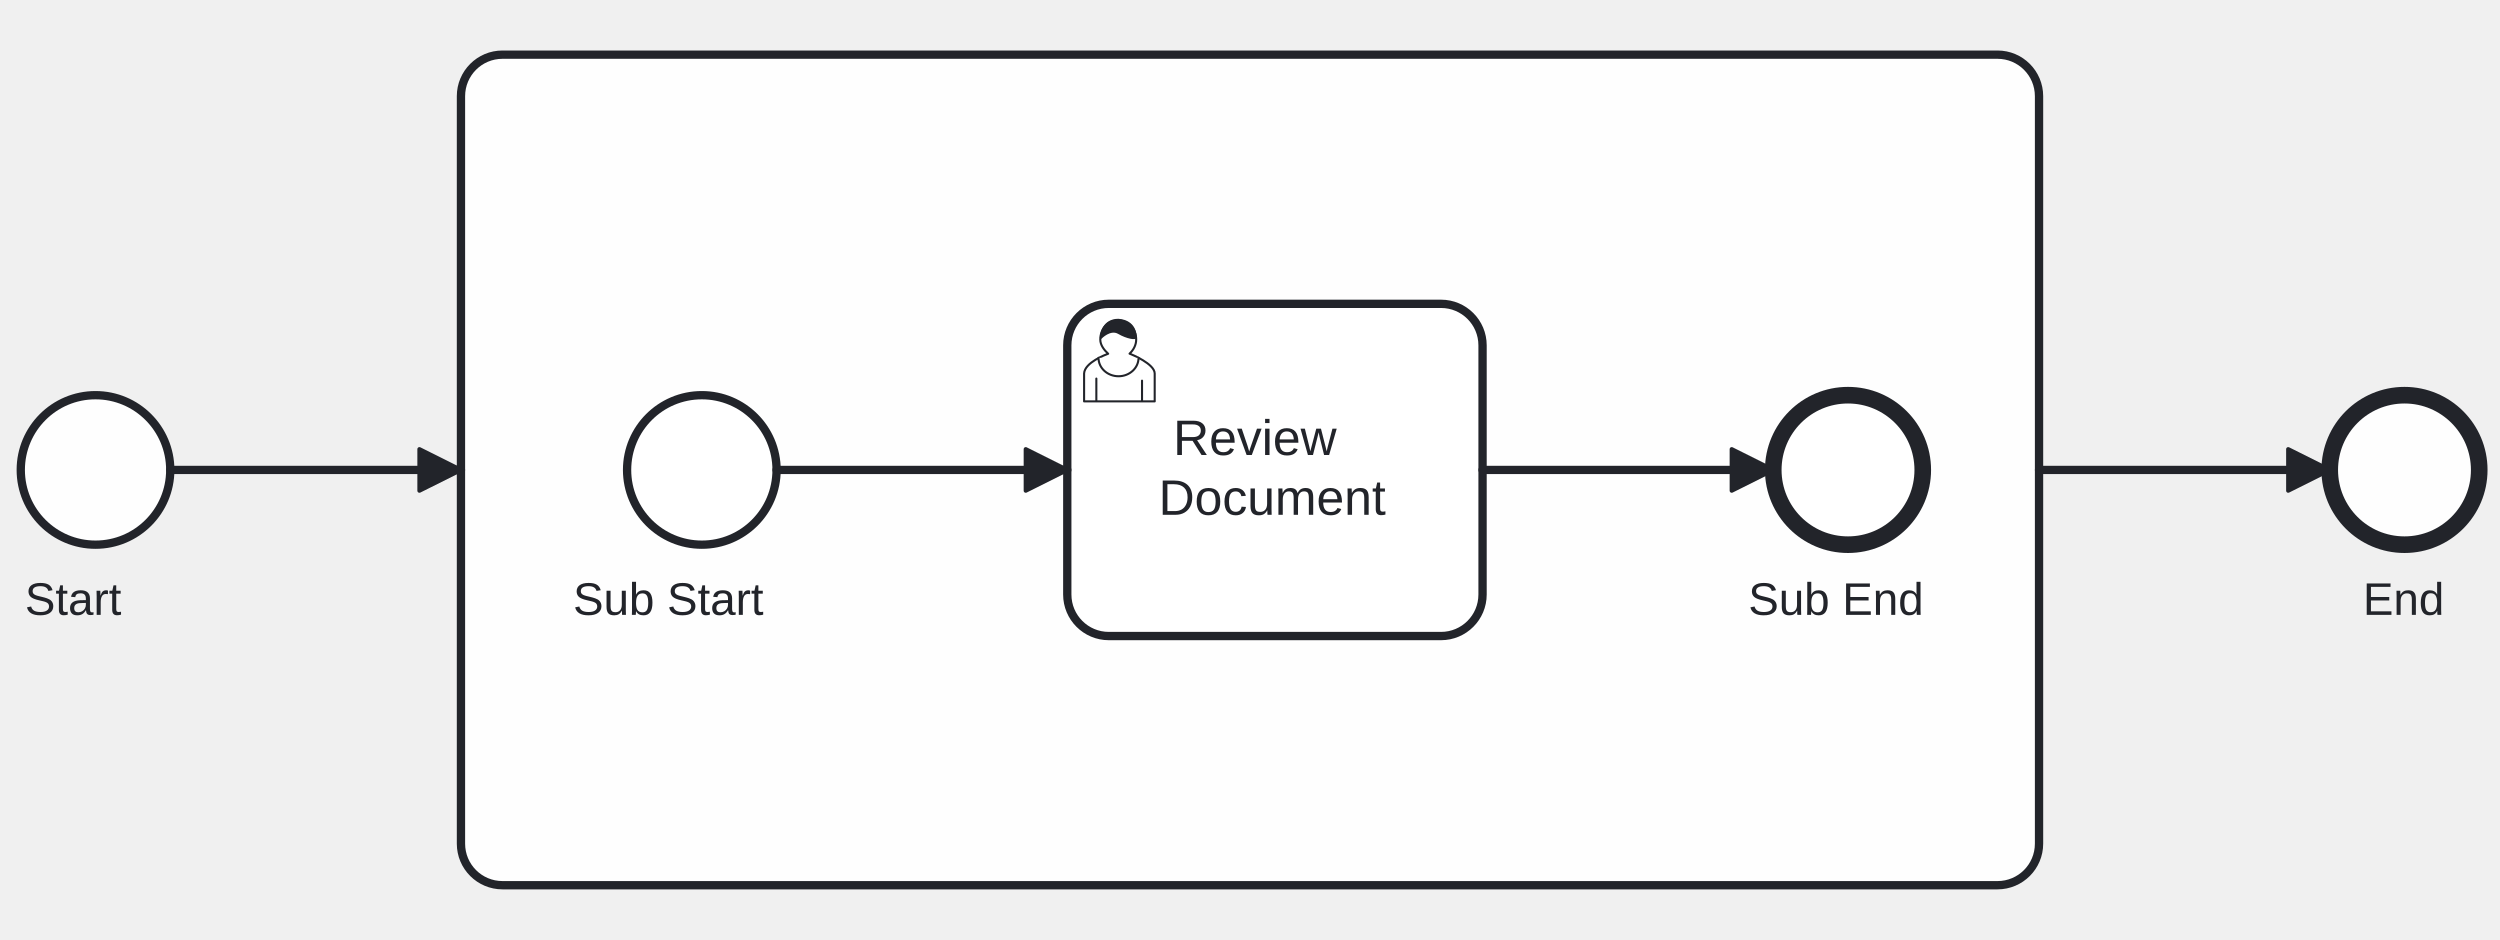
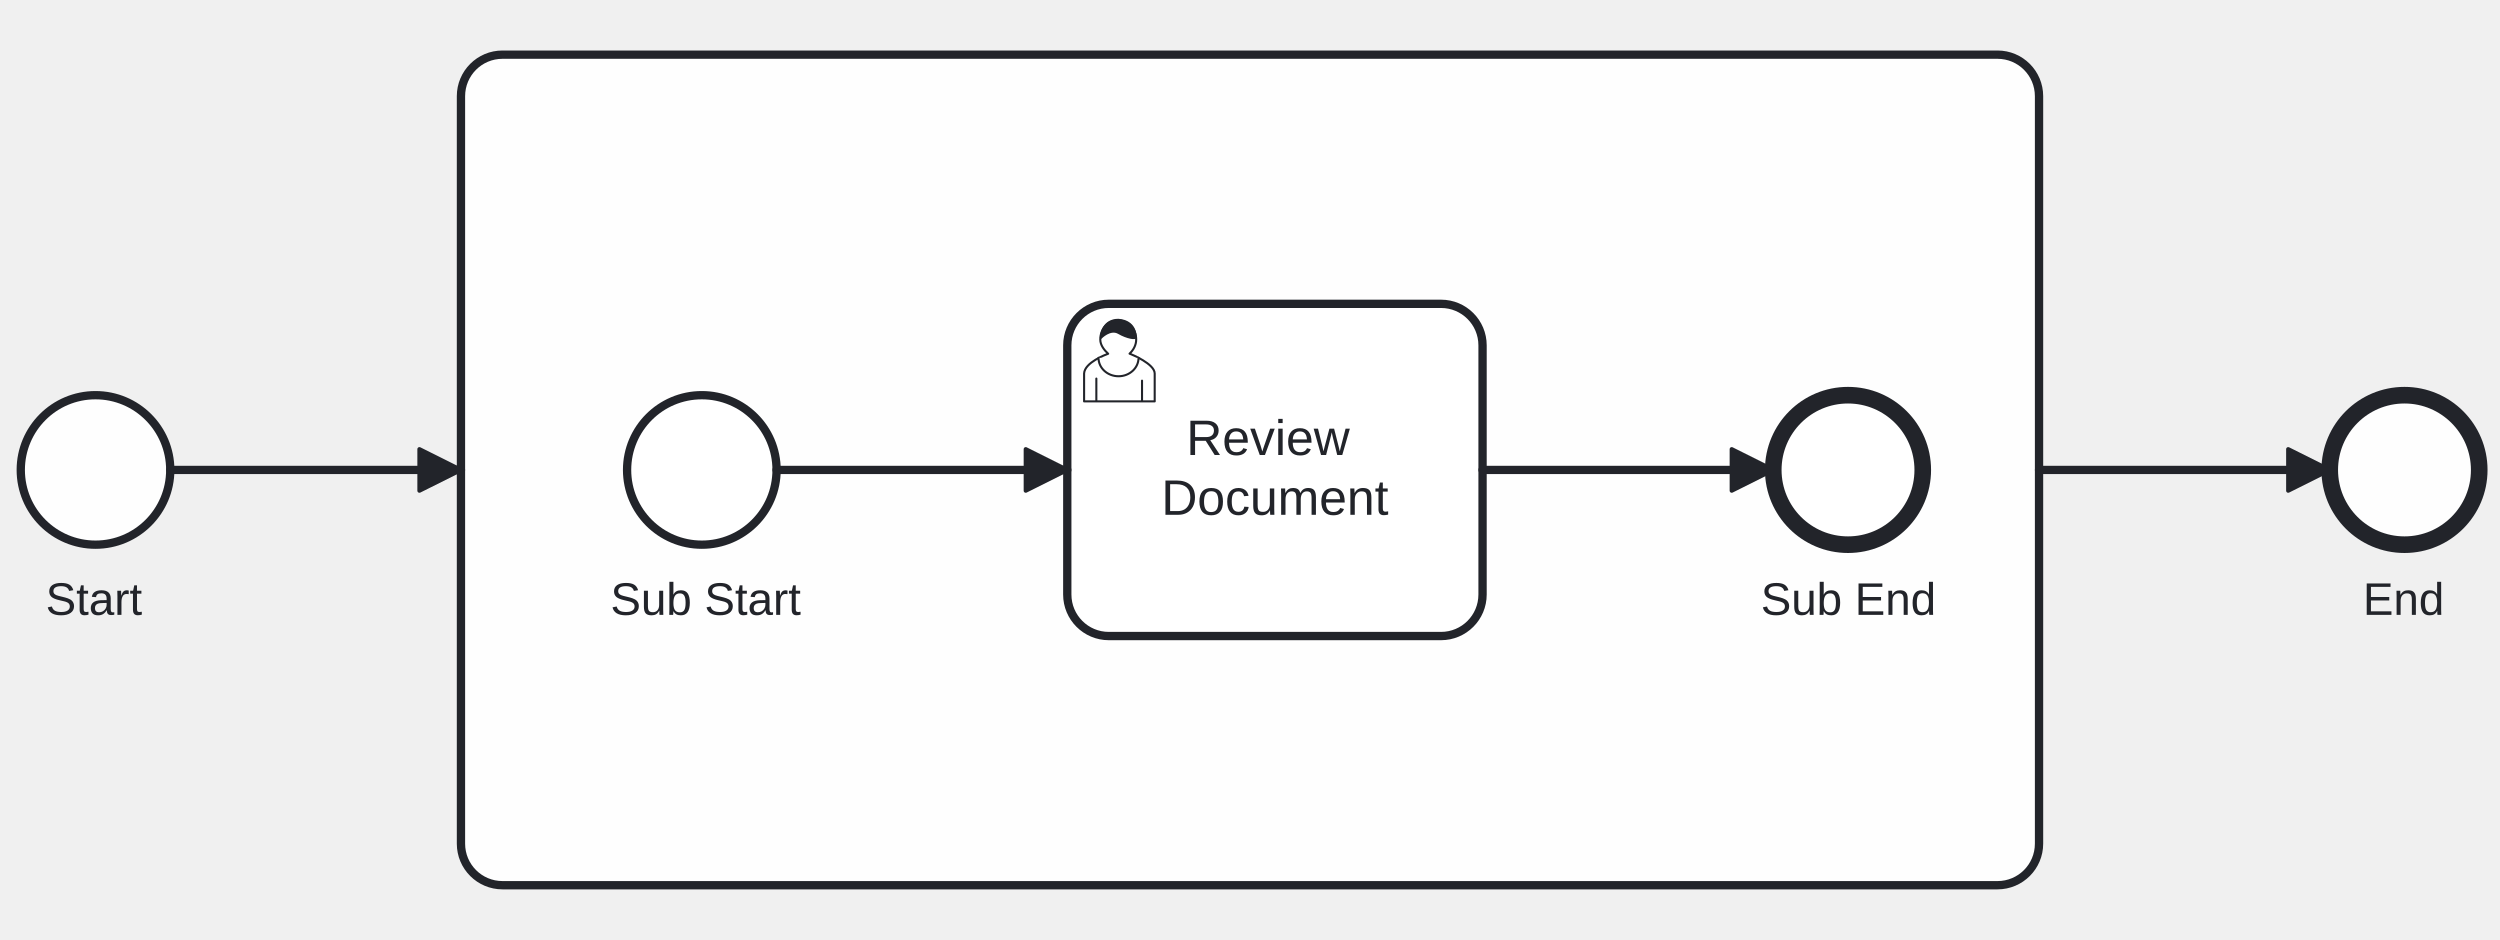
<svg xmlns="http://www.w3.org/2000/svg" width="790" height="297" viewBox="187 87 602 210" version="1.1">
  <g class="djs-group">
    <g class="djs-element djs-shape" data-element-id="Event_00a3pyb" style="display: block;" transform="translate(192, 174)">
      <g class="djs-visual">
        <circle cx="18" cy="18" r="18" style="stroke-linecap: round; stroke-linejoin: round; stroke: hsl(225, 10%, 15%); stroke-width: 2px; fill: white; fill-opacity: 0.95;" />
      </g>
      <rect style="fill: none; stroke-opacity: 0; stroke: white; stroke-width: 15px;" class="djs-hit djs-hit-all" x="0" y="0" width="36" height="36" />
      <circle cx="18" cy="18" r="23" style="fill: none;" class="djs-outline" />
    </g>
  </g>
  <g class="djs-group">
    <g class="djs-element djs-shape" data-element-id="Event_0pnzs42" style="display: block;" transform="translate(748, 174)">
      <g class="djs-visual">
        <circle cx="18" cy="18" r="18" style="stroke-linecap: round; stroke-linejoin: round; stroke: hsl(225, 10%, 15%); stroke-width: 4px; fill: white; fill-opacity: 0.95;" />
      </g>
      <rect style="fill: none; stroke-opacity: 0; stroke: white; stroke-width: 15px;" class="djs-hit djs-hit-all" x="0" y="0" width="36" height="36" />
      <circle cx="18" cy="18" r="24" style="fill: none;" class="djs-outline" />
    </g>
  </g>
  <g class="djs-group">
    <g class="djs-element djs-shape" data-element-id="Activity_1cgwbmf" style="display: block;" transform="translate(298, 92)">
      <g class="djs-visual">
        <rect x="0" y="0" width="380" height="200" rx="10" ry="10" style="stroke-linecap: round; stroke-linejoin: round; stroke: hsl(225, 10%, 15%); stroke-width: 2px; fill: white; fill-opacity: 0.95;" />
        <text style="font-family: Arial, sans-serif; font-size: 12px; font-weight: normal; fill: hsl(225, 10%, 15%);" lineHeight="1.2" class="djs-label">
          <tspan x="190" y="17.8" />
        </text>
      </g>
      <rect x="-5" y="-5" rx="14" width="390" height="210" style="fill: none;" class="djs-outline" />
      <rect style="fill: none; stroke-opacity: 0; stroke: white; stroke-width: 15px;" class="djs-hit djs-hit-no-move" x="0" y="0" width="380" height="200" />
      <rect style="fill: none; stroke-opacity: 0; stroke: white; stroke-width: 15px;" class="djs-hit djs-hit-click-stroke" x="0" y="0" width="380" height="200" />
      <rect style="fill: none; stroke-opacity: 0; stroke: white; stroke-width: 15px;" class="djs-hit djs-hit-all" x="0" y="0" width="380" height="30" />
    </g>
    <g class="djs-children">
      <g class="djs-group">
        <g class="djs-element djs-shape" data-element-id="Event_0c0rtvp" style="display: block;" transform="translate(338, 174)">
          <g class="djs-visual">
            <circle cx="18" cy="18" r="18" style="stroke-linecap: round; stroke-linejoin: round; stroke: hsl(225, 10%, 15%); stroke-width: 2px; fill: white; fill-opacity: 0.95;" />
          </g>
          <rect style="fill: none; stroke-opacity: 0; stroke: white; stroke-width: 15px;" class="djs-hit djs-hit-all" x="0" y="0" width="36" height="36" />
          <circle cx="18" cy="18" r="23" style="fill: none;" class="djs-outline" />
        </g>
      </g>
      <g class="djs-group">
        <g class="djs-element djs-shape" data-element-id="Activity_19zstl3" style="display: block;" transform="translate(444, 152)">
          <g class="djs-visual">
            <rect x="0" y="0" width="100" height="80" rx="10" ry="10" style="stroke-linecap: round; stroke-linejoin: round; stroke: hsl(225, 10%, 15%); stroke-width: 2px; fill: white; fill-opacity: 0.95;" />
            <text style="font-family: Arial, sans-serif; font-size: 12px; font-weight: normal; fill: hsl(225, 10%, 15%);" lineHeight="1.2" class="djs-label">
-               <tspan x="25.5" y="36.4">Review </tspan>
-               <tspan x="22" y="50.8">Document</tspan>
+               <tspan x="28.664" y="36.4">Review </tspan>
+               <tspan x="22.658" y="50.8">Document</tspan>
            </text>
            <path style="fill: white; stroke-linecap: round; stroke-linejoin: round; stroke: hsl(225, 10%, 15%); stroke-width: 0.5px;" d="m 15,12 c 0.909,-0.845 1.594,-2.049 1.594,-3.385 0,-2.554 -1.805,-4.622 -4.357,-4.622 -2.552,0 -4.288,2.068 -4.288,4.622 0,1.348 0.974,2.562 1.896,3.405 -0.529,0.187 -5.669,2.097 -5.794,4.756 v 6.718 h 17 v -6.718 c 0,-2.298 -5.528,-4.595 -6.051,-4.776 zm -8,6 l 0,5.5 m 11,0 l 0,-5" />
            <path style="fill: white; stroke-linecap: round; stroke-linejoin: round; stroke: hsl(225, 10%, 15%); stroke-width: 0.5px;" d="m 15,12 m 2.162,1.009 c 0,2.447 -2.158,4.431 -4.821,4.431 -2.665,0 -4.822,-1.981 -4.822,-4.431 " />
            <path style="fill: hsl(225, 10%, 15%); stroke-linecap: round; stroke-linejoin: round; stroke: hsl(225, 10%, 15%); stroke-width: 0.5px;" d="m 15,12 m -6.9,-3.80 c 0,0 2.251,-2.358 4.274,-1.177 2.024,1.181 4.221,1.537 4.124,0.965 -0.098,-0.57 -0.117,-3.791 -4.191,-4.136 -3.575,0.001 -4.208,3.367 -4.207,4.348 z" />
          </g>
          <rect style="fill: none; stroke-opacity: 0; stroke: white; stroke-width: 15px;" class="djs-hit djs-hit-all" x="0" y="0" width="100" height="80" />
          <rect x="-5" y="-5" rx="14" width="110" height="90" style="fill: none;" class="djs-outline" />
        </g>
      </g>
      <g class="djs-group">
        <g class="djs-element djs-shape" data-element-id="Event_1w6m3i5" style="display: block;" transform="translate(614, 174)">
          <g class="djs-visual">
            <circle cx="18" cy="18" r="18" style="stroke-linecap: round; stroke-linejoin: round; stroke: hsl(225, 10%, 15%); stroke-width: 4px; fill: white; fill-opacity: 0.95;" />
          </g>
          <rect style="fill: none; stroke-opacity: 0; stroke: white; stroke-width: 15px;" class="djs-hit djs-hit-all" x="0" y="0" width="36" height="36" />
          <circle cx="18" cy="18" r="24" style="fill: none;" class="djs-outline" />
        </g>
      </g>
      <g class="djs-group">
        <g class="djs-element djs-connection" data-element-id="Flow_15oeebl" style="display: block;">
          <g class="djs-visual">
            <defs>
-               <marker id="marker-1uuc5cyt4f7ihz7zi0k7hptc3" viewBox="0 0 20 20" refX="11" refY="10" markerWidth="10" markerHeight="10" orient="auto">
+               <marker id="marker-7jz76wftojjp81zlighe6pojx" viewBox="0 0 20 20" refX="11" refY="10" markerWidth="10" markerHeight="10" orient="auto">
                <path d="M 1 5 L 11 10 L 1 15 Z" style="stroke-linecap: round; stroke-linejoin: round; stroke: hsl(225, 10%, 15%); stroke-width: 1px; fill: hsl(225, 10%, 15%);" />
              </marker>
            </defs>
-             <path style="fill: none; stroke-linecap: round; stroke-linejoin: round; stroke: hsl(225, 10%, 15%); stroke-width: 2px; marker-end: url(#marker-1uuc5cyt4f7ihz7zi0k7hptc3);" data-corner-radius="5" d="M374,192L444,192" />
+             <path style="fill: none; stroke-linecap: round; stroke-linejoin: round; stroke: hsl(225, 10%, 15%); stroke-width: 2px; marker-end: url(#marker-7jz76wftojjp81zlighe6pojx);" data-corner-radius="5" d="M374,192L444,192" />
          </g>
          <path d="M374,192L444,192" style="fill: none; stroke-opacity: 0; stroke: white; stroke-width: 15px;" class="djs-hit djs-hit-stroke" />
          <rect x="369" y="187" rx="4" width="80" height="10" style="fill: none;" class="djs-outline" />
        </g>
      </g>
      <g class="djs-group">
        <g class="djs-element djs-connection" data-element-id="Flow_0nvusvs" style="display: block;">
          <g class="djs-visual">
            <defs>
-               <marker id="marker-dkg18n97c3lieaa18127fh0a1" viewBox="0 0 20 20" refX="11" refY="10" markerWidth="10" markerHeight="10" orient="auto">
+               <marker id="marker-229k51qg4k0htu6d5joulyf19" viewBox="0 0 20 20" refX="11" refY="10" markerWidth="10" markerHeight="10" orient="auto">
                <path d="M 1 5 L 11 10 L 1 15 Z" style="stroke-linecap: round; stroke-linejoin: round; stroke: hsl(225, 10%, 15%); stroke-width: 1px; fill: hsl(225, 10%, 15%);" />
              </marker>
            </defs>
-             <path style="fill: none; stroke-linecap: round; stroke-linejoin: round; stroke: hsl(225, 10%, 15%); stroke-width: 2px; marker-end: url(#marker-dkg18n97c3lieaa18127fh0a1);" data-corner-radius="5" d="M544,192L614,192" />
+             <path style="fill: none; stroke-linecap: round; stroke-linejoin: round; stroke: hsl(225, 10%, 15%); stroke-width: 2px; marker-end: url(#marker-229k51qg4k0htu6d5joulyf19);" data-corner-radius="5" d="M544,192L614,192" />
          </g>
          <path d="M544,192L614,192" style="fill: none; stroke-opacity: 0; stroke: white; stroke-width: 15px;" class="djs-hit djs-hit-stroke" />
          <rect x="539" y="187" rx="4" width="80" height="10" style="fill: none;" class="djs-outline" />
        </g>
      </g>
    </g>
  </g>
  <g class="djs-group">
    <g class="djs-element djs-connection" data-element-id="Flow_13y4b6x" style="display: block;">
      <g class="djs-visual">
        <defs>
-           <marker id="marker-aya6trj8zyp8e81vvso5hklt7" viewBox="0 0 20 20" refX="11" refY="10" markerWidth="10" markerHeight="10" orient="auto">
+           <marker id="marker-9qmnv34syo3uio7xe2rcmxc9w" viewBox="0 0 20 20" refX="11" refY="10" markerWidth="10" markerHeight="10" orient="auto">
            <path d="M 1 5 L 11 10 L 1 15 Z" style="stroke-linecap: round; stroke-linejoin: round; stroke: hsl(225, 10%, 15%); stroke-width: 1px; fill: hsl(225, 10%, 15%);" />
          </marker>
        </defs>
-         <path style="fill: none; stroke-linecap: round; stroke-linejoin: round; stroke: hsl(225, 10%, 15%); stroke-width: 2px; marker-end: url(#marker-aya6trj8zyp8e81vvso5hklt7);" data-corner-radius="5" d="M228,192L298,192" />
+         <path style="fill: none; stroke-linecap: round; stroke-linejoin: round; stroke: hsl(225, 10%, 15%); stroke-width: 2px; marker-end: url(#marker-9qmnv34syo3uio7xe2rcmxc9w);" data-corner-radius="5" d="M228,192L298,192" />
      </g>
      <path d="M228,192L298,192" style="fill: none; stroke-opacity: 0; stroke: white; stroke-width: 15px;" class="djs-hit djs-hit-stroke" />
      <rect x="223" y="187" rx="4" width="80" height="10" style="fill: none;" class="djs-outline" />
    </g>
  </g>
  <g class="djs-group">
    <g class="djs-element djs-connection" data-element-id="Flow_1uop96w" style="display: block;">
      <g class="djs-visual">
        <defs>
-           <marker id="marker-4zbwkqbk3ze9je52xpbc1525e" viewBox="0 0 20 20" refX="11" refY="10" markerWidth="10" markerHeight="10" orient="auto">
+           <marker id="marker-9xvmvx3ff670s06quh2ftjqes" viewBox="0 0 20 20" refX="11" refY="10" markerWidth="10" markerHeight="10" orient="auto">
            <path d="M 1 5 L 11 10 L 1 15 Z" style="stroke-linecap: round; stroke-linejoin: round; stroke: hsl(225, 10%, 15%); stroke-width: 1px; fill: hsl(225, 10%, 15%);" />
          </marker>
        </defs>
-         <path style="fill: none; stroke-linecap: round; stroke-linejoin: round; stroke: hsl(225, 10%, 15%); stroke-width: 2px; marker-end: url(#marker-4zbwkqbk3ze9je52xpbc1525e);" data-corner-radius="5" d="M678,192L748,192" />
+         <path style="fill: none; stroke-linecap: round; stroke-linejoin: round; stroke: hsl(225, 10%, 15%); stroke-width: 2px; marker-end: url(#marker-9xvmvx3ff670s06quh2ftjqes);" data-corner-radius="5" d="M678,192L748,192" />
      </g>
      <path d="M678,192L748,192" style="fill: none; stroke-opacity: 0; stroke: white; stroke-width: 15px;" class="djs-hit djs-hit-stroke" />
      <rect x="673" y="187" rx="4" width="80" height="10" style="fill: none;" class="djs-outline" />
    </g>
  </g>
  <g class="djs-group">
-     <g class="djs-element djs-shape" data-element-id="Event_00a3pyb_label" style="display: block;" transform="translate(193, 217)">
+     <g class="djs-element djs-shape" data-element-id="Event_00a3pyb_label" style="display: block;" transform="translate(198, 217)">
      <g class="djs-visual">
        <text style="font-family: Arial, sans-serif; font-size: 11px; font-weight: normal; fill: hsl(225, 10%, 15%);" lineHeight="1.2" class="djs-label">
          <tspan x="0" y="9.9">Start</tspan>
        </text>
      </g>
-       <rect style="fill: none; stroke-opacity: 0; stroke: white; stroke-width: 15px;" class="djs-hit djs-hit-all" x="0" y="0" width="35" height="14" />
-       <rect x="-5" y="-5" rx="4" width="45" height="24" style="fill: none;" class="djs-outline" />
+       <rect style="fill: none; stroke-opacity: 0; stroke: white; stroke-width: 15px;" class="djs-hit djs-hit-all" x="0" y="0" width="24" height="14" />
+       <rect x="-5" y="-5" rx="4" width="34" height="24" style="fill: none;" class="djs-outline" />
    </g>
  </g>
  <g class="djs-group">
-     <g class="djs-element djs-shape" data-element-id="Event_0c0rtvp_label" style="display: block;" transform="translate(325, 217)">
+     <g class="djs-element djs-shape" data-element-id="Event_0c0rtvp_label" style="display: block;" transform="translate(334, 217)">
      <g class="djs-visual">
        <text style="font-family: Arial, sans-serif; font-size: 11px; font-weight: normal; fill: hsl(225, 10%, 15%);" lineHeight="1.2" class="djs-label">
          <tspan x="0" y="9.9">Sub Start</tspan>
        </text>
      </g>
-       <rect style="fill: none; stroke-opacity: 0; stroke: white; stroke-width: 15px;" class="djs-hit djs-hit-all" x="0" y="0" width="63" height="14" />
-       <rect x="-5" y="-5" rx="4" width="73" height="24" style="fill: none;" class="djs-outline" />
+       <rect style="fill: none; stroke-opacity: 0; stroke: white; stroke-width: 15px;" class="djs-hit djs-hit-all" x="0" y="0" width="46" height="14" />
+       <rect x="-5" y="-5" rx="4" width="56" height="24" style="fill: none;" class="djs-outline" />
    </g>
  </g>
  <g class="djs-group">
    <g class="djs-element djs-shape" data-element-id="Event_0pnzs42_label" style="display: block;" transform="translate(756, 217)">
      <g class="djs-visual">
        <text style="font-family: Arial, sans-serif; font-size: 11px; font-weight: normal; fill: hsl(225, 10%, 15%);" lineHeight="1.2" class="djs-label">
          <tspan x="0" y="9.9">End</tspan>
        </text>
      </g>
-       <rect style="fill: none; stroke-opacity: 0; stroke: white; stroke-width: 15px;" class="djs-hit djs-hit-all" x="0" y="0" width="21" height="14" />
-       <rect x="-5" y="-5" rx="4" width="31" height="24" style="fill: none;" class="djs-outline" />
+       <rect style="fill: none; stroke-opacity: 0; stroke: white; stroke-width: 15px;" class="djs-hit djs-hit-all" x="0" y="0" width="20" height="14" />
+       <rect x="-5" y="-5" rx="4" width="30" height="24" style="fill: none;" class="djs-outline" />
    </g>
  </g>
  <g class="djs-group">
-     <g class="djs-element djs-shape" data-element-id="Event_1w6m3i5_label" style="display: block;" transform="translate(608, 217)">
+     <g class="djs-element djs-shape" data-element-id="Event_1w6m3i5_label" style="display: block;" transform="translate(611, 217)">
      <g class="djs-visual">
        <text style="font-family: Arial, sans-serif; font-size: 11px; font-weight: normal; fill: hsl(225, 10%, 15%);" lineHeight="1.2" class="djs-label">
          <tspan x="0" y="9.9">Sub End</tspan>
        </text>
      </g>
-       <rect style="fill: none; stroke-opacity: 0; stroke: white; stroke-width: 15px;" class="djs-hit djs-hit-all" x="0" y="0" width="49" height="14" />
-       <rect x="-5" y="-5" rx="4" width="59" height="24" style="fill: none;" class="djs-outline" />
+       <rect style="fill: none; stroke-opacity: 0; stroke: white; stroke-width: 15px;" class="djs-hit djs-hit-all" x="0" y="0" width="43" height="14" />
+       <rect x="-5" y="-5" rx="4" width="53" height="24" style="fill: none;" class="djs-outline" />
    </g>
  </g>
</svg>
